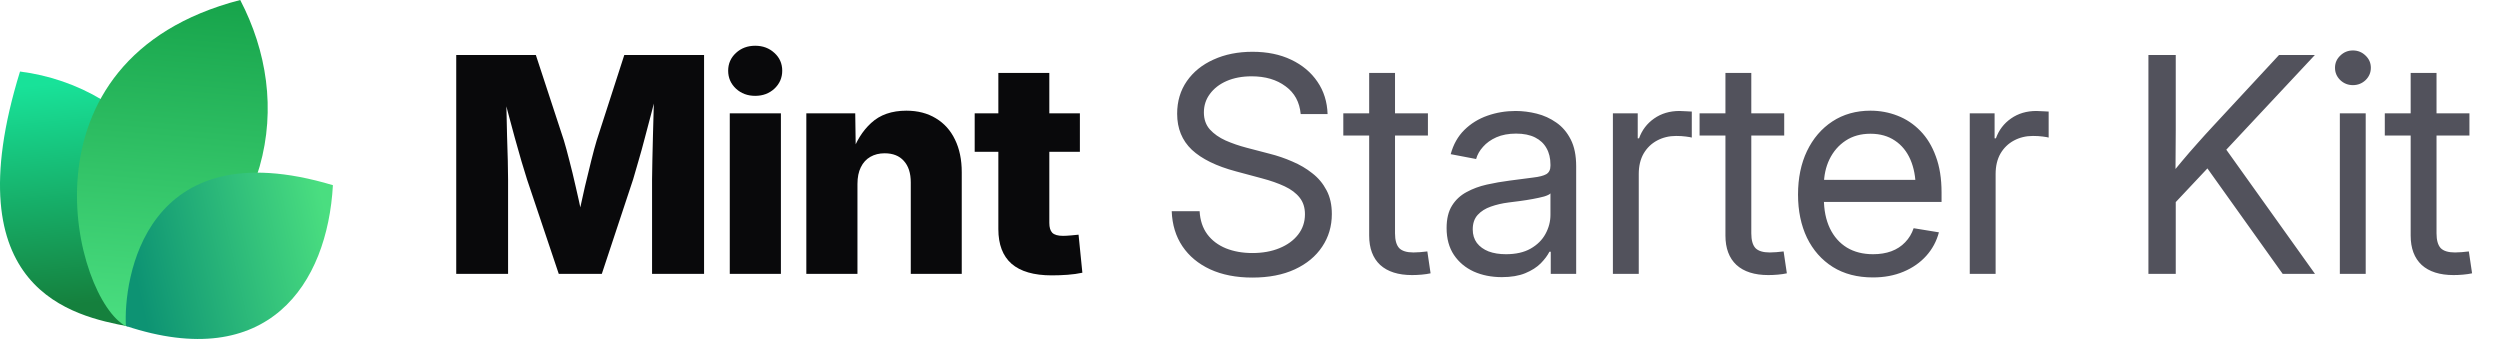
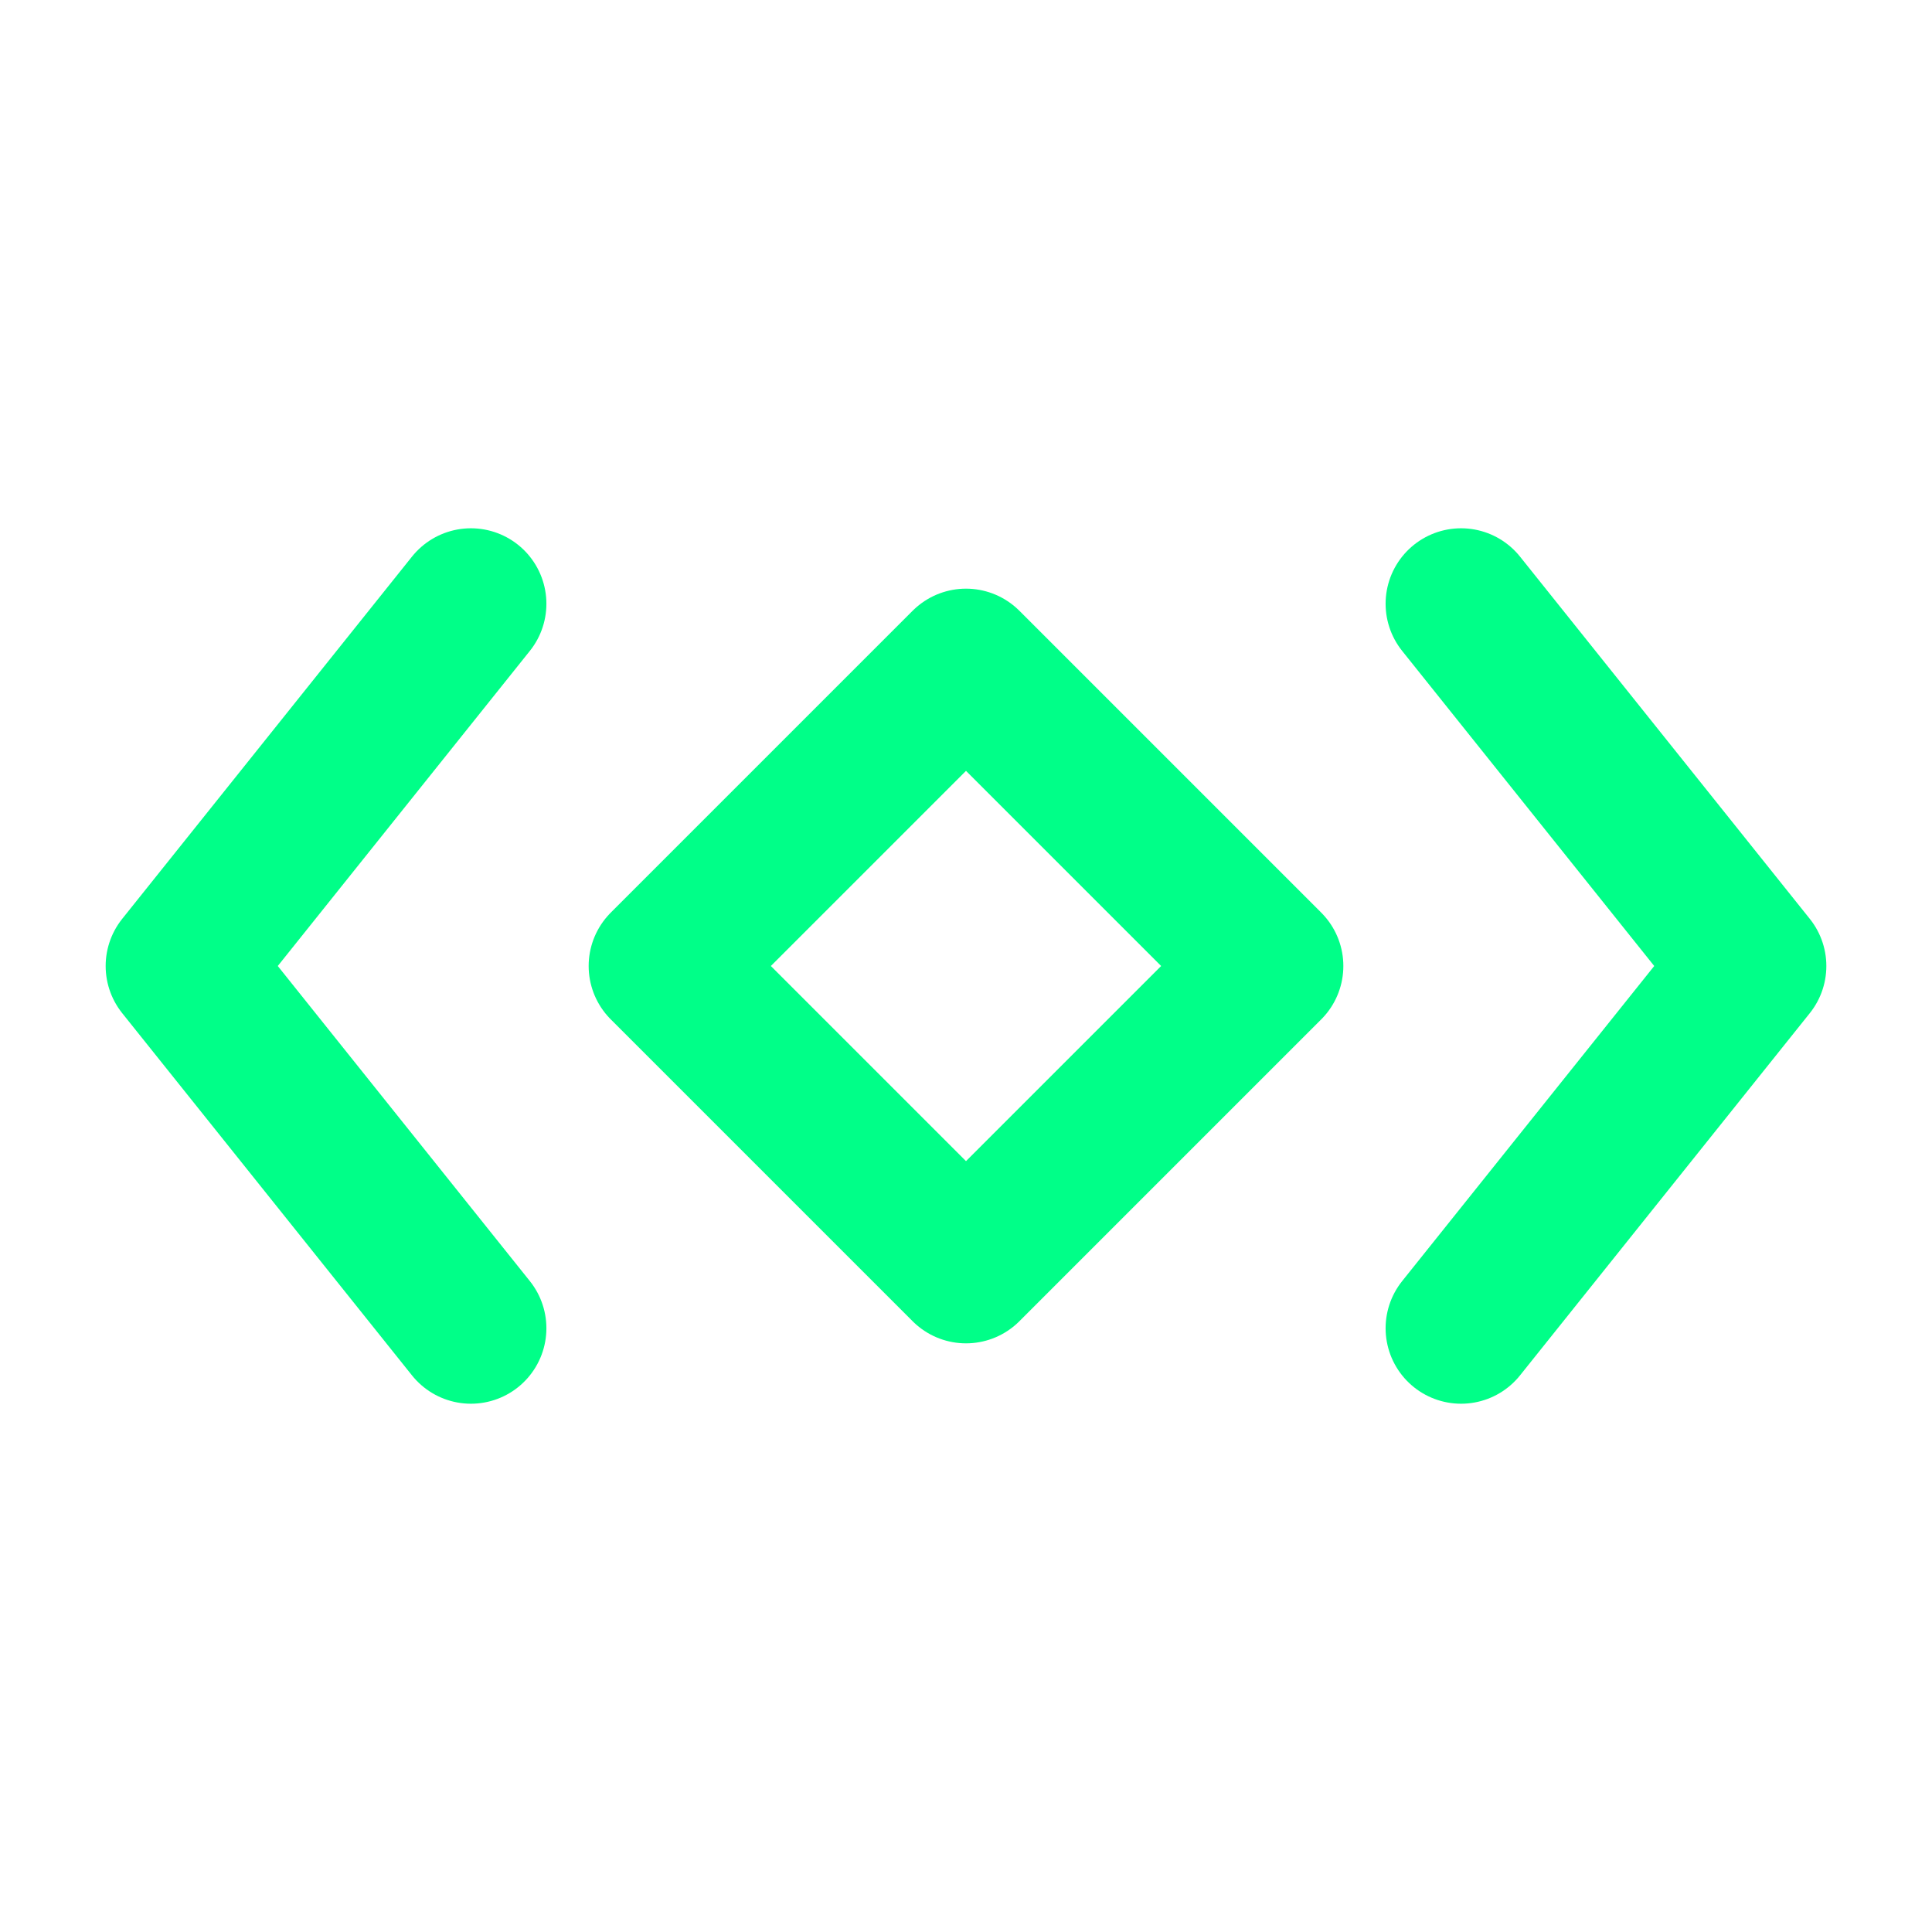
- <svg xmlns="http://www.w3.org/2000/svg" width="177" height="24" viewBox="0 0 177 24" fill="none">
-   <path d="M9.061 23.108C5.268 22.377 -3.391 20.627 1.417 5.064C9.634 6.099 16.973 14.064 9.061 23.108Z" fill="url(#paint0_linear_17557_2020)" />
-   <path d="M8.919 23.094C5.276 21.222 0.784 4.209 17.007 0C20.757 7.193 19.621 16.545 8.919 23.094Z" fill="url(#paint1_linear_17557_2020)" />
-   <path d="M8.914 23.079C8.735 19.882 10.159 9.085 23.57 13.111C23.181 20.123 18.984 26.418 8.914 23.079Z" fill="url(#paint2_linear_17557_2020)" />
-   <path d="M32.301 19.392V3.894H37.938L39.925 9.948C40.036 10.315 40.164 10.787 40.31 11.362C40.462 11.938 40.611 12.552 40.757 13.204C40.91 13.855 41.048 14.483 41.173 15.086C41.305 15.682 41.412 16.192 41.495 16.615H40.695C40.771 16.192 40.871 15.682 40.996 15.086C41.128 14.49 41.267 13.866 41.412 13.214C41.565 12.562 41.714 11.948 41.86 11.373C42.005 10.79 42.133 10.315 42.244 9.948L44.2 3.894H49.848V19.392H46.166V12.704C46.166 12.357 46.173 11.917 46.187 11.383C46.2 10.849 46.214 10.27 46.228 9.646C46.249 9.022 46.266 8.391 46.28 7.753C46.301 7.115 46.311 6.519 46.311 5.964H46.623C46.485 6.561 46.332 7.181 46.166 7.826C45.999 8.471 45.833 9.102 45.666 9.719C45.507 10.336 45.351 10.901 45.198 11.414C45.053 11.928 44.928 12.357 44.824 12.704L42.608 19.392H39.561L37.314 12.704C37.203 12.357 37.072 11.928 36.919 11.414C36.773 10.901 36.614 10.34 36.441 9.729C36.274 9.112 36.104 8.481 35.931 7.836C35.764 7.192 35.608 6.567 35.463 5.964H35.827C35.834 6.512 35.844 7.105 35.858 7.743C35.872 8.374 35.886 9.005 35.9 9.636C35.92 10.26 35.938 10.839 35.952 11.373C35.965 11.907 35.972 12.351 35.972 12.704V19.392H32.301ZM51.668 19.392V8.024H55.288V19.392H51.668ZM53.468 6.786C52.927 6.786 52.473 6.616 52.105 6.276C51.738 5.93 51.554 5.507 51.554 5.007C51.554 4.508 51.738 4.088 52.105 3.749C52.473 3.409 52.927 3.239 53.468 3.239C54.009 3.239 54.463 3.409 54.83 3.749C55.198 4.082 55.382 4.501 55.382 5.007C55.382 5.507 55.198 5.93 54.83 6.276C54.463 6.616 54.009 6.786 53.468 6.786ZM60.708 13.027V19.392H57.088V8.024H60.551L60.593 10.967H60.281C60.593 10.024 61.061 9.268 61.685 8.7C62.309 8.124 63.138 7.836 64.171 7.836C64.975 7.836 65.672 8.017 66.262 8.377C66.851 8.731 67.302 9.234 67.614 9.885C67.933 10.537 68.092 11.307 68.092 12.194V19.392H64.483V12.912C64.483 12.26 64.32 11.754 63.994 11.394C63.675 11.033 63.221 10.853 62.632 10.853C62.25 10.853 61.914 10.936 61.623 11.102C61.332 11.269 61.106 11.515 60.947 11.841C60.787 12.16 60.708 12.555 60.708 13.027ZM76.456 8.024V10.749H69.008V8.024H76.456ZM70.683 5.163H74.292V15.783C74.292 16.102 74.361 16.334 74.5 16.48C74.646 16.625 74.899 16.698 75.259 16.698C75.405 16.698 75.596 16.688 75.831 16.667C76.074 16.646 76.251 16.629 76.362 16.615L76.632 19.309C76.313 19.378 75.963 19.427 75.582 19.455C75.207 19.482 74.836 19.496 74.469 19.496C73.2 19.496 72.25 19.222 71.619 18.674C70.995 18.127 70.683 17.308 70.683 16.22V5.163Z" fill="#09090B" />
-   <path d="M88.667 19.652C87.523 19.652 86.528 19.458 85.682 19.07C84.843 18.681 84.188 18.137 83.716 17.437C83.245 16.736 82.992 15.908 82.957 14.951H84.933C84.968 15.596 85.148 16.14 85.474 16.584C85.8 17.021 86.24 17.354 86.795 17.582C87.35 17.804 87.974 17.915 88.667 17.915C89.388 17.915 90.026 17.801 90.581 17.572C91.143 17.343 91.583 17.024 91.902 16.615C92.228 16.199 92.391 15.717 92.391 15.169C92.391 14.698 92.266 14.306 92.017 13.994C91.767 13.675 91.413 13.408 90.956 13.193C90.498 12.978 89.954 12.787 89.323 12.621L87.502 12.132C86.123 11.765 85.082 11.255 84.382 10.603C83.689 9.944 83.342 9.095 83.342 8.055C83.342 7.174 83.571 6.404 84.028 5.746C84.486 5.087 85.117 4.577 85.921 4.217C86.726 3.849 87.645 3.666 88.678 3.666C89.718 3.666 90.63 3.853 91.413 4.227C92.204 4.602 92.824 5.122 93.275 5.787C93.726 6.446 93.965 7.209 93.993 8.076H92.089C92.013 7.23 91.656 6.574 91.018 6.11C90.387 5.638 89.586 5.403 88.615 5.403C87.95 5.403 87.36 5.513 86.847 5.735C86.341 5.957 85.946 6.262 85.661 6.651C85.377 7.032 85.235 7.469 85.235 7.961C85.235 8.447 85.377 8.849 85.661 9.168C85.946 9.48 86.317 9.74 86.774 9.948C87.232 10.149 87.724 10.319 88.251 10.457L89.884 10.884C90.439 11.023 90.977 11.206 91.496 11.435C92.023 11.657 92.495 11.934 92.911 12.267C93.334 12.593 93.67 12.995 93.92 13.474C94.17 13.945 94.294 14.504 94.294 15.149C94.294 16.015 94.066 16.788 93.608 17.468C93.157 18.148 92.512 18.681 91.673 19.07C90.834 19.458 89.832 19.652 88.667 19.652ZM101.097 8.024V9.594H95.106V8.024H101.097ZM96.937 5.163H98.767V16.521C98.767 17 98.865 17.347 99.059 17.562C99.26 17.77 99.6 17.874 100.078 17.874C100.21 17.874 100.366 17.867 100.546 17.853C100.733 17.832 100.903 17.815 101.056 17.801L101.285 19.351C101.097 19.392 100.886 19.423 100.65 19.444C100.414 19.465 100.189 19.475 99.974 19.475C98.996 19.475 98.244 19.236 97.717 18.758C97.197 18.272 96.937 17.579 96.937 16.677V5.163ZM106.33 19.621C105.595 19.621 104.932 19.489 104.343 19.226C103.754 18.955 103.285 18.564 102.939 18.05C102.592 17.53 102.419 16.896 102.419 16.147C102.419 15.495 102.547 14.965 102.804 14.556C103.06 14.146 103.403 13.828 103.833 13.599C104.263 13.363 104.742 13.186 105.269 13.068C105.796 12.95 106.333 12.857 106.881 12.787C107.574 12.69 108.132 12.617 108.555 12.569C108.978 12.52 109.287 12.441 109.481 12.33C109.675 12.212 109.772 12.014 109.772 11.737V11.654C109.772 11.203 109.679 10.815 109.492 10.489C109.311 10.163 109.041 9.91 108.68 9.729C108.32 9.549 107.872 9.459 107.338 9.459C106.805 9.459 106.34 9.546 105.945 9.719C105.556 9.892 105.241 10.118 104.998 10.395C104.755 10.665 104.593 10.953 104.509 11.258L102.71 10.915C102.897 10.222 103.22 9.65 103.677 9.199C104.135 8.748 104.679 8.412 105.31 8.19C105.941 7.968 106.607 7.857 107.307 7.857C107.8 7.857 108.295 7.92 108.795 8.044C109.301 8.169 109.765 8.381 110.188 8.679C110.611 8.97 110.951 9.369 111.208 9.875C111.464 10.374 111.593 11.005 111.593 11.768V19.392H109.793V17.822H109.7C109.568 18.085 109.363 18.359 109.086 18.643C108.809 18.921 108.444 19.153 107.994 19.34C107.543 19.527 106.988 19.621 106.33 19.621ZM106.621 17.998C107.321 17.998 107.904 17.867 108.368 17.603C108.84 17.333 109.19 16.986 109.419 16.563C109.654 16.133 109.772 15.682 109.772 15.211V13.692C109.703 13.769 109.554 13.841 109.325 13.911C109.096 13.973 108.829 14.032 108.524 14.088C108.226 14.143 107.921 14.192 107.609 14.233C107.304 14.275 107.033 14.309 106.798 14.337C106.354 14.393 105.938 14.49 105.549 14.628C105.168 14.76 104.86 14.954 104.624 15.211C104.388 15.467 104.27 15.811 104.27 16.241C104.27 16.615 104.367 16.934 104.561 17.198C104.762 17.461 105.04 17.662 105.393 17.801C105.747 17.933 106.156 17.998 106.621 17.998ZM114.193 19.392V8.024H115.951V9.792H116.045C116.253 9.209 116.61 8.741 117.116 8.388C117.622 8.034 118.219 7.857 118.905 7.857C119.058 7.857 119.217 7.864 119.384 7.878C119.55 7.885 119.682 7.892 119.779 7.899V9.74C119.716 9.719 119.578 9.695 119.363 9.667C119.155 9.639 118.922 9.625 118.666 9.625C118.174 9.625 117.726 9.733 117.324 9.948C116.922 10.163 116.603 10.471 116.367 10.874C116.138 11.276 116.024 11.758 116.024 12.319V19.392H114.193ZM126.322 8.024V9.594H120.33V8.024H126.322ZM122.161 5.163H123.992V16.521C123.992 17 124.089 17.347 124.283 17.562C124.484 17.77 124.824 17.874 125.302 17.874C125.434 17.874 125.59 17.867 125.77 17.853C125.958 17.832 126.127 17.815 126.28 17.801L126.509 19.351C126.322 19.392 126.11 19.423 125.874 19.444C125.639 19.465 125.413 19.475 125.198 19.475C124.221 19.475 123.468 19.236 122.941 18.758C122.421 18.272 122.161 17.579 122.161 16.677V5.163ZM132.604 19.642C131.502 19.642 130.555 19.396 129.765 18.903C128.974 18.404 128.364 17.714 127.934 16.834C127.511 15.946 127.3 14.927 127.3 13.775C127.3 12.611 127.511 11.584 127.934 10.697C128.364 9.802 128.964 9.102 129.734 8.596C130.51 8.089 131.408 7.836 132.428 7.836C133.1 7.836 133.738 7.954 134.341 8.19C134.952 8.426 135.489 8.783 135.954 9.261C136.425 9.74 136.793 10.343 137.056 11.071C137.327 11.792 137.462 12.645 137.462 13.63V14.296H128.433V12.735H136.463L135.631 13.297C135.631 12.541 135.506 11.876 135.257 11.3C135.007 10.725 134.643 10.277 134.165 9.958C133.686 9.632 133.107 9.469 132.428 9.469C131.748 9.469 131.162 9.632 130.67 9.958C130.177 10.284 129.796 10.725 129.526 11.279C129.262 11.827 129.13 12.441 129.13 13.12V14.046C129.13 14.864 129.273 15.572 129.557 16.168C129.841 16.757 130.243 17.211 130.763 17.53C131.283 17.842 131.901 17.998 132.615 17.998C133.093 17.998 133.523 17.929 133.905 17.79C134.293 17.645 134.619 17.433 134.882 17.156C135.153 16.879 135.354 16.546 135.486 16.157L137.275 16.449C137.108 17.08 136.81 17.634 136.38 18.113C135.95 18.591 135.413 18.966 134.768 19.236C134.123 19.507 133.402 19.642 132.604 19.642ZM139.459 19.392V8.024H141.217V9.792H141.311C141.519 9.209 141.876 8.741 142.382 8.388C142.888 8.034 143.485 7.857 144.171 7.857C144.324 7.857 144.483 7.864 144.649 7.878C144.816 7.885 144.948 7.892 145.045 7.899V9.74C144.982 9.719 144.844 9.695 144.629 9.667C144.421 9.639 144.188 9.625 143.932 9.625C143.439 9.625 142.992 9.733 142.59 9.948C142.188 10.163 141.869 10.471 141.633 10.874C141.404 11.276 141.29 11.758 141.29 12.319V19.392H139.459ZM153.429 14.961V12.715C153.783 12.257 154.136 11.82 154.49 11.404C154.844 10.981 155.204 10.565 155.572 10.156C155.939 9.74 156.314 9.327 156.695 8.918L161.355 3.894H163.893L157.277 10.967H157.184L153.429 14.961ZM152.108 19.392V3.894H154.043V9.241L154.022 12.559L154.043 13.505V19.392H152.108ZM161.615 19.392L155.967 11.477L157.173 9.969L163.903 19.392H161.615ZM165.661 19.392V8.024H167.492V19.392H165.661ZM166.587 6.027C166.24 6.027 165.942 5.909 165.692 5.673C165.443 5.43 165.318 5.139 165.318 4.799C165.318 4.459 165.443 4.172 165.692 3.936C165.942 3.693 166.24 3.572 166.587 3.572C166.934 3.572 167.232 3.693 167.482 3.936C167.731 4.172 167.856 4.459 167.856 4.799C167.856 5.139 167.731 5.43 167.482 5.673C167.232 5.909 166.934 6.027 166.587 6.027ZM174.836 8.024V9.594H168.844V8.024H174.836ZM170.675 5.163H172.506V16.521C172.506 17 172.603 17.347 172.797 17.562C172.998 17.77 173.338 17.874 173.816 17.874C173.948 17.874 174.104 17.867 174.284 17.853C174.472 17.832 174.641 17.815 174.794 17.801L175.023 19.351C174.836 19.392 174.624 19.423 174.388 19.444C174.153 19.465 173.927 19.475 173.712 19.475C172.735 19.475 171.982 19.236 171.455 18.758C170.935 18.272 170.675 17.579 170.675 16.677V5.163Z" fill="#52525C" />
-   <defs>
-     <linearGradient id="paint0_linear_17557_2020" x1="3.776" y1="5.916" x2="5.232" y2="21.559" gradientUnits="userSpaceOnUse">
-       <stop stop-color="#18E299" />
-       <stop offset="1" stop-color="#15803D" />
-     </linearGradient>
-     <linearGradient id="paint1_linear_17557_2020" x1="12.171" y1="-0.718" x2="10.19" y2="22.983" gradientUnits="userSpaceOnUse">
-       <stop stop-color="#16A34A" />
-       <stop offset="1" stop-color="#4ADE80" />
-     </linearGradient>
-     <linearGradient id="paint2_linear_17557_2020" x1="23.133" y1="15.353" x2="9.338" y2="18.52" gradientUnits="userSpaceOnUse">
-       <stop stop-color="#4ADE80" />
-       <stop offset="1" stop-color="#0D9373" />
-     </linearGradient>
-   </defs>
+ <svg xmlns="http://www.w3.org/2000/svg" width="64" height="64" viewBox="0 0 64 64" fill="none">
+   <path d="M15.6 20 L6 32 L15.6 44" stroke="#00FF88" stroke-width="5" stroke-linecap="round" stroke-linejoin="round" />
+   <path d="M48.4 20 L58 32 L48.4 44" stroke="#00FF88" stroke-width="5" stroke-linecap="round" stroke-linejoin="round" />
+   <path d="M32 22 L42 32 L32 42 L22 32 Z" stroke="#00FF88" stroke-width="5" stroke-linejoin="round" fill="none" />
</svg>
